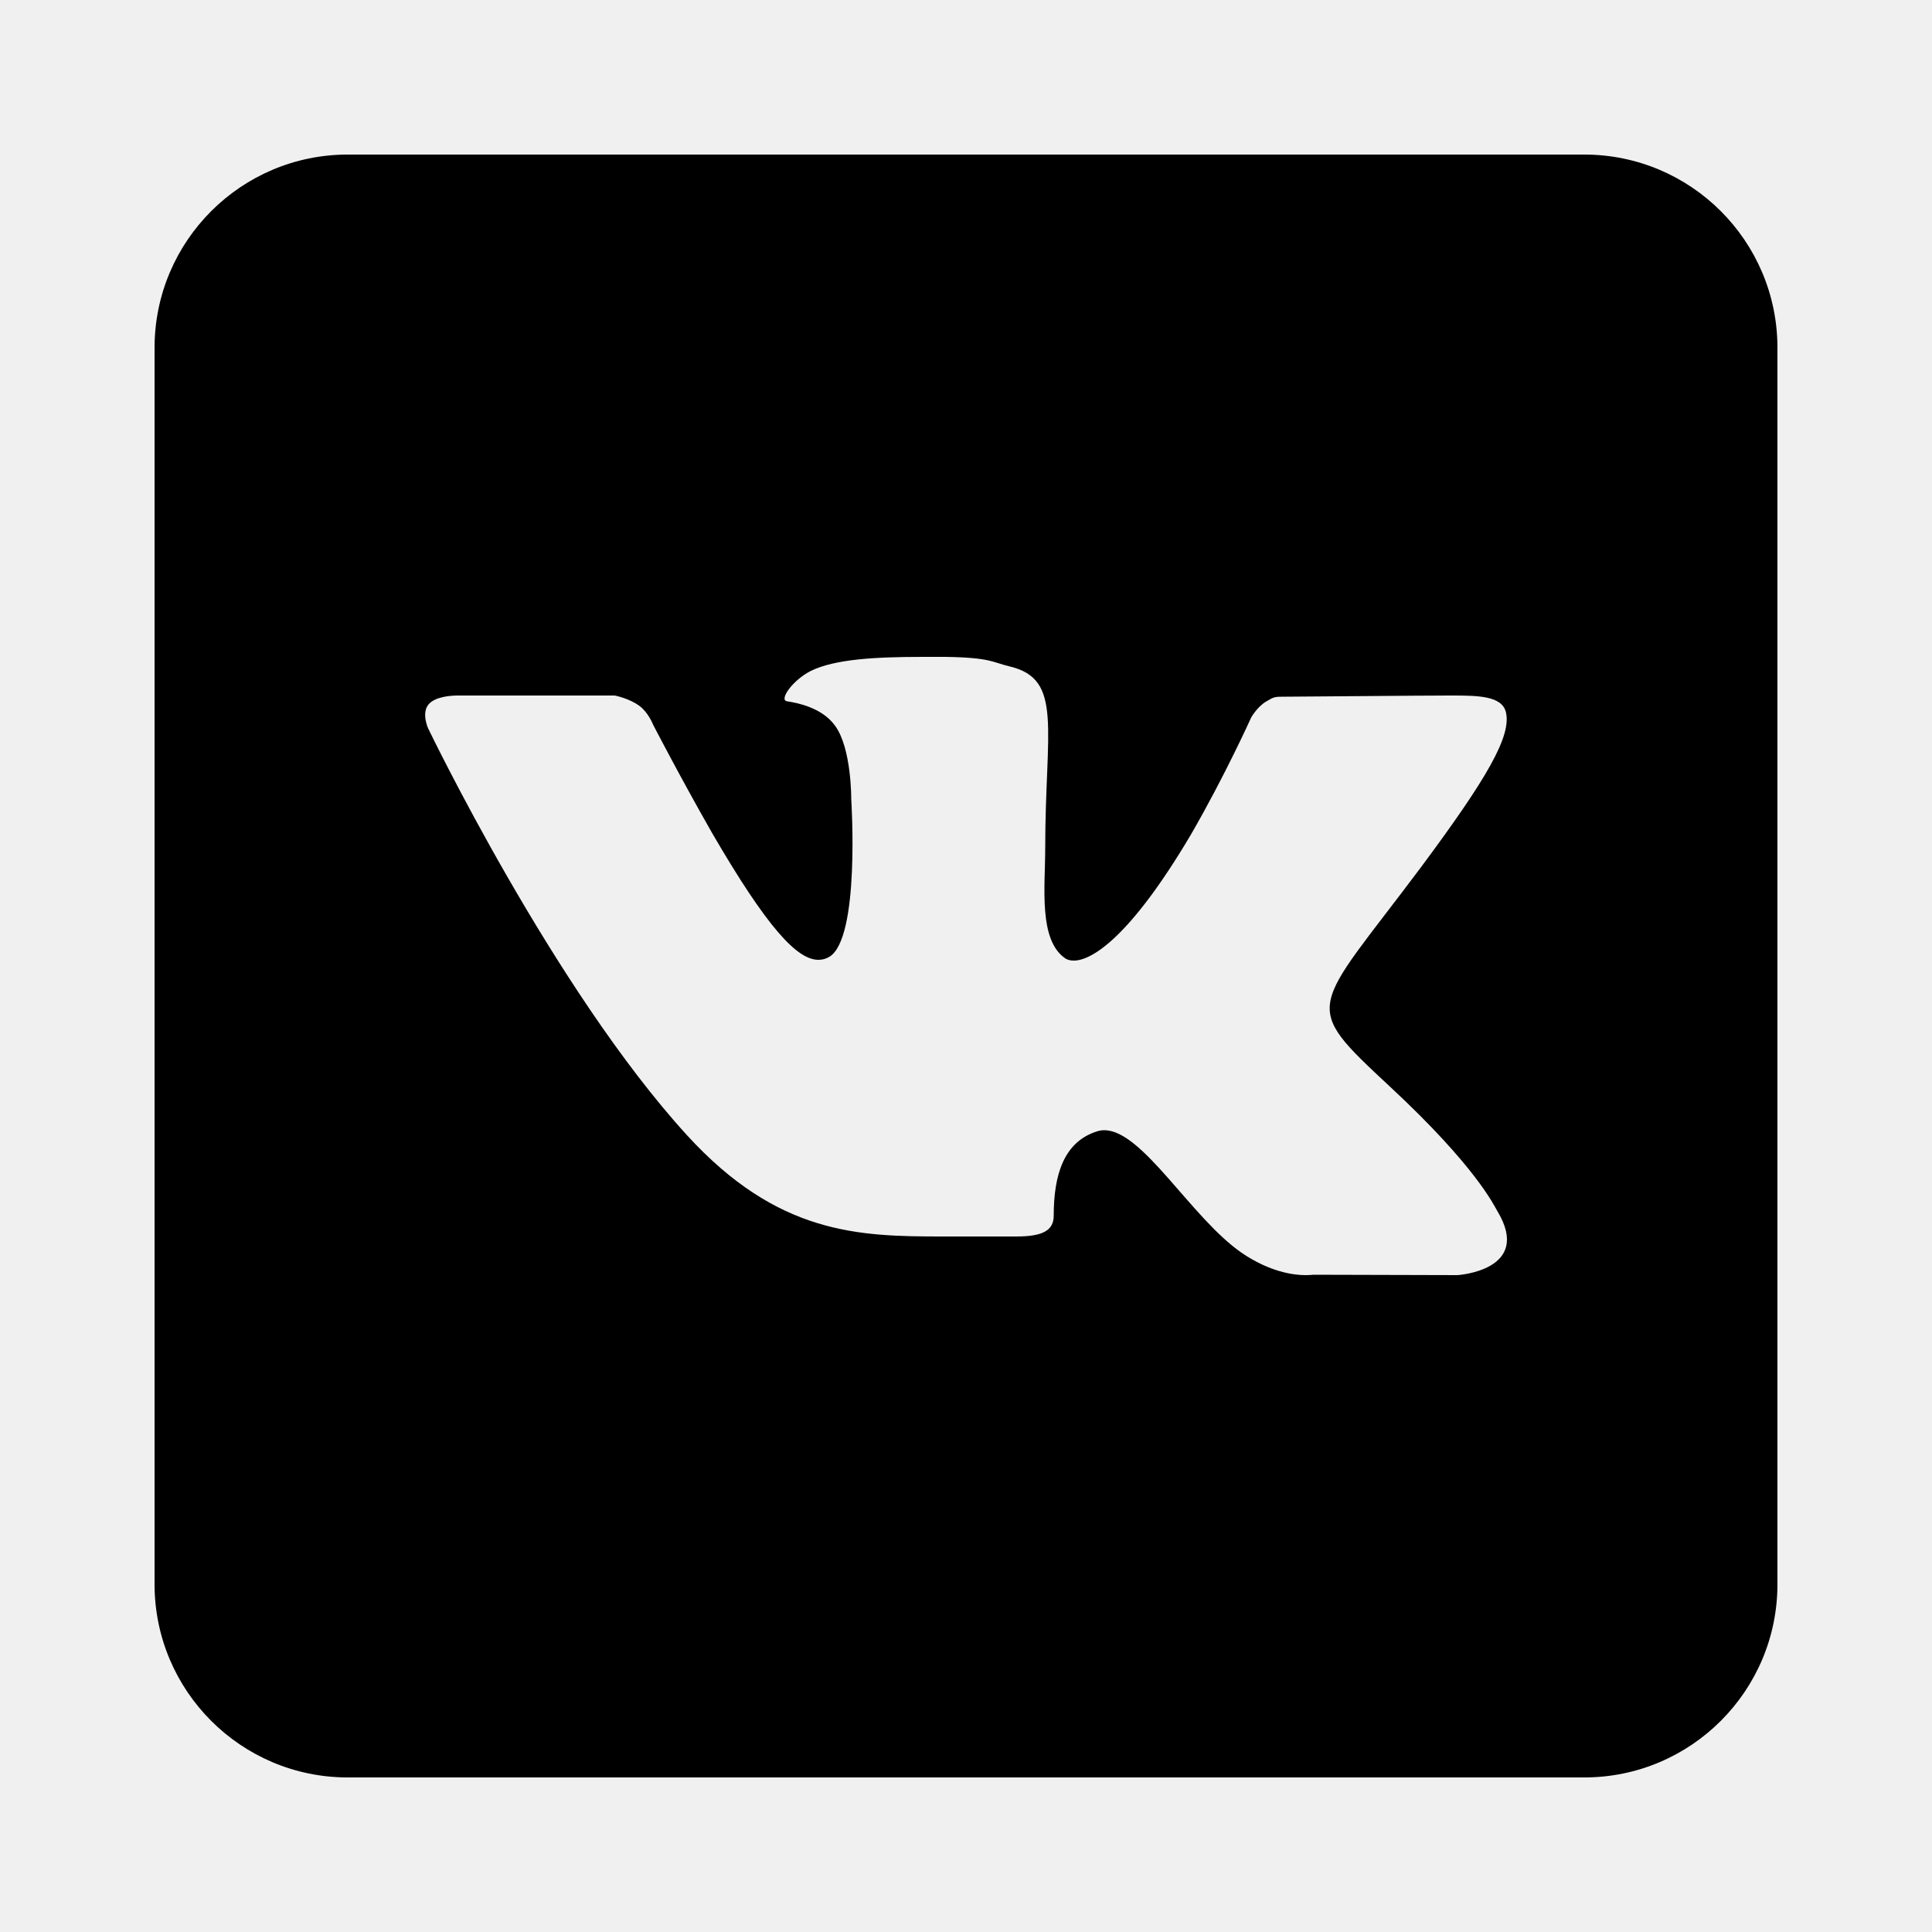
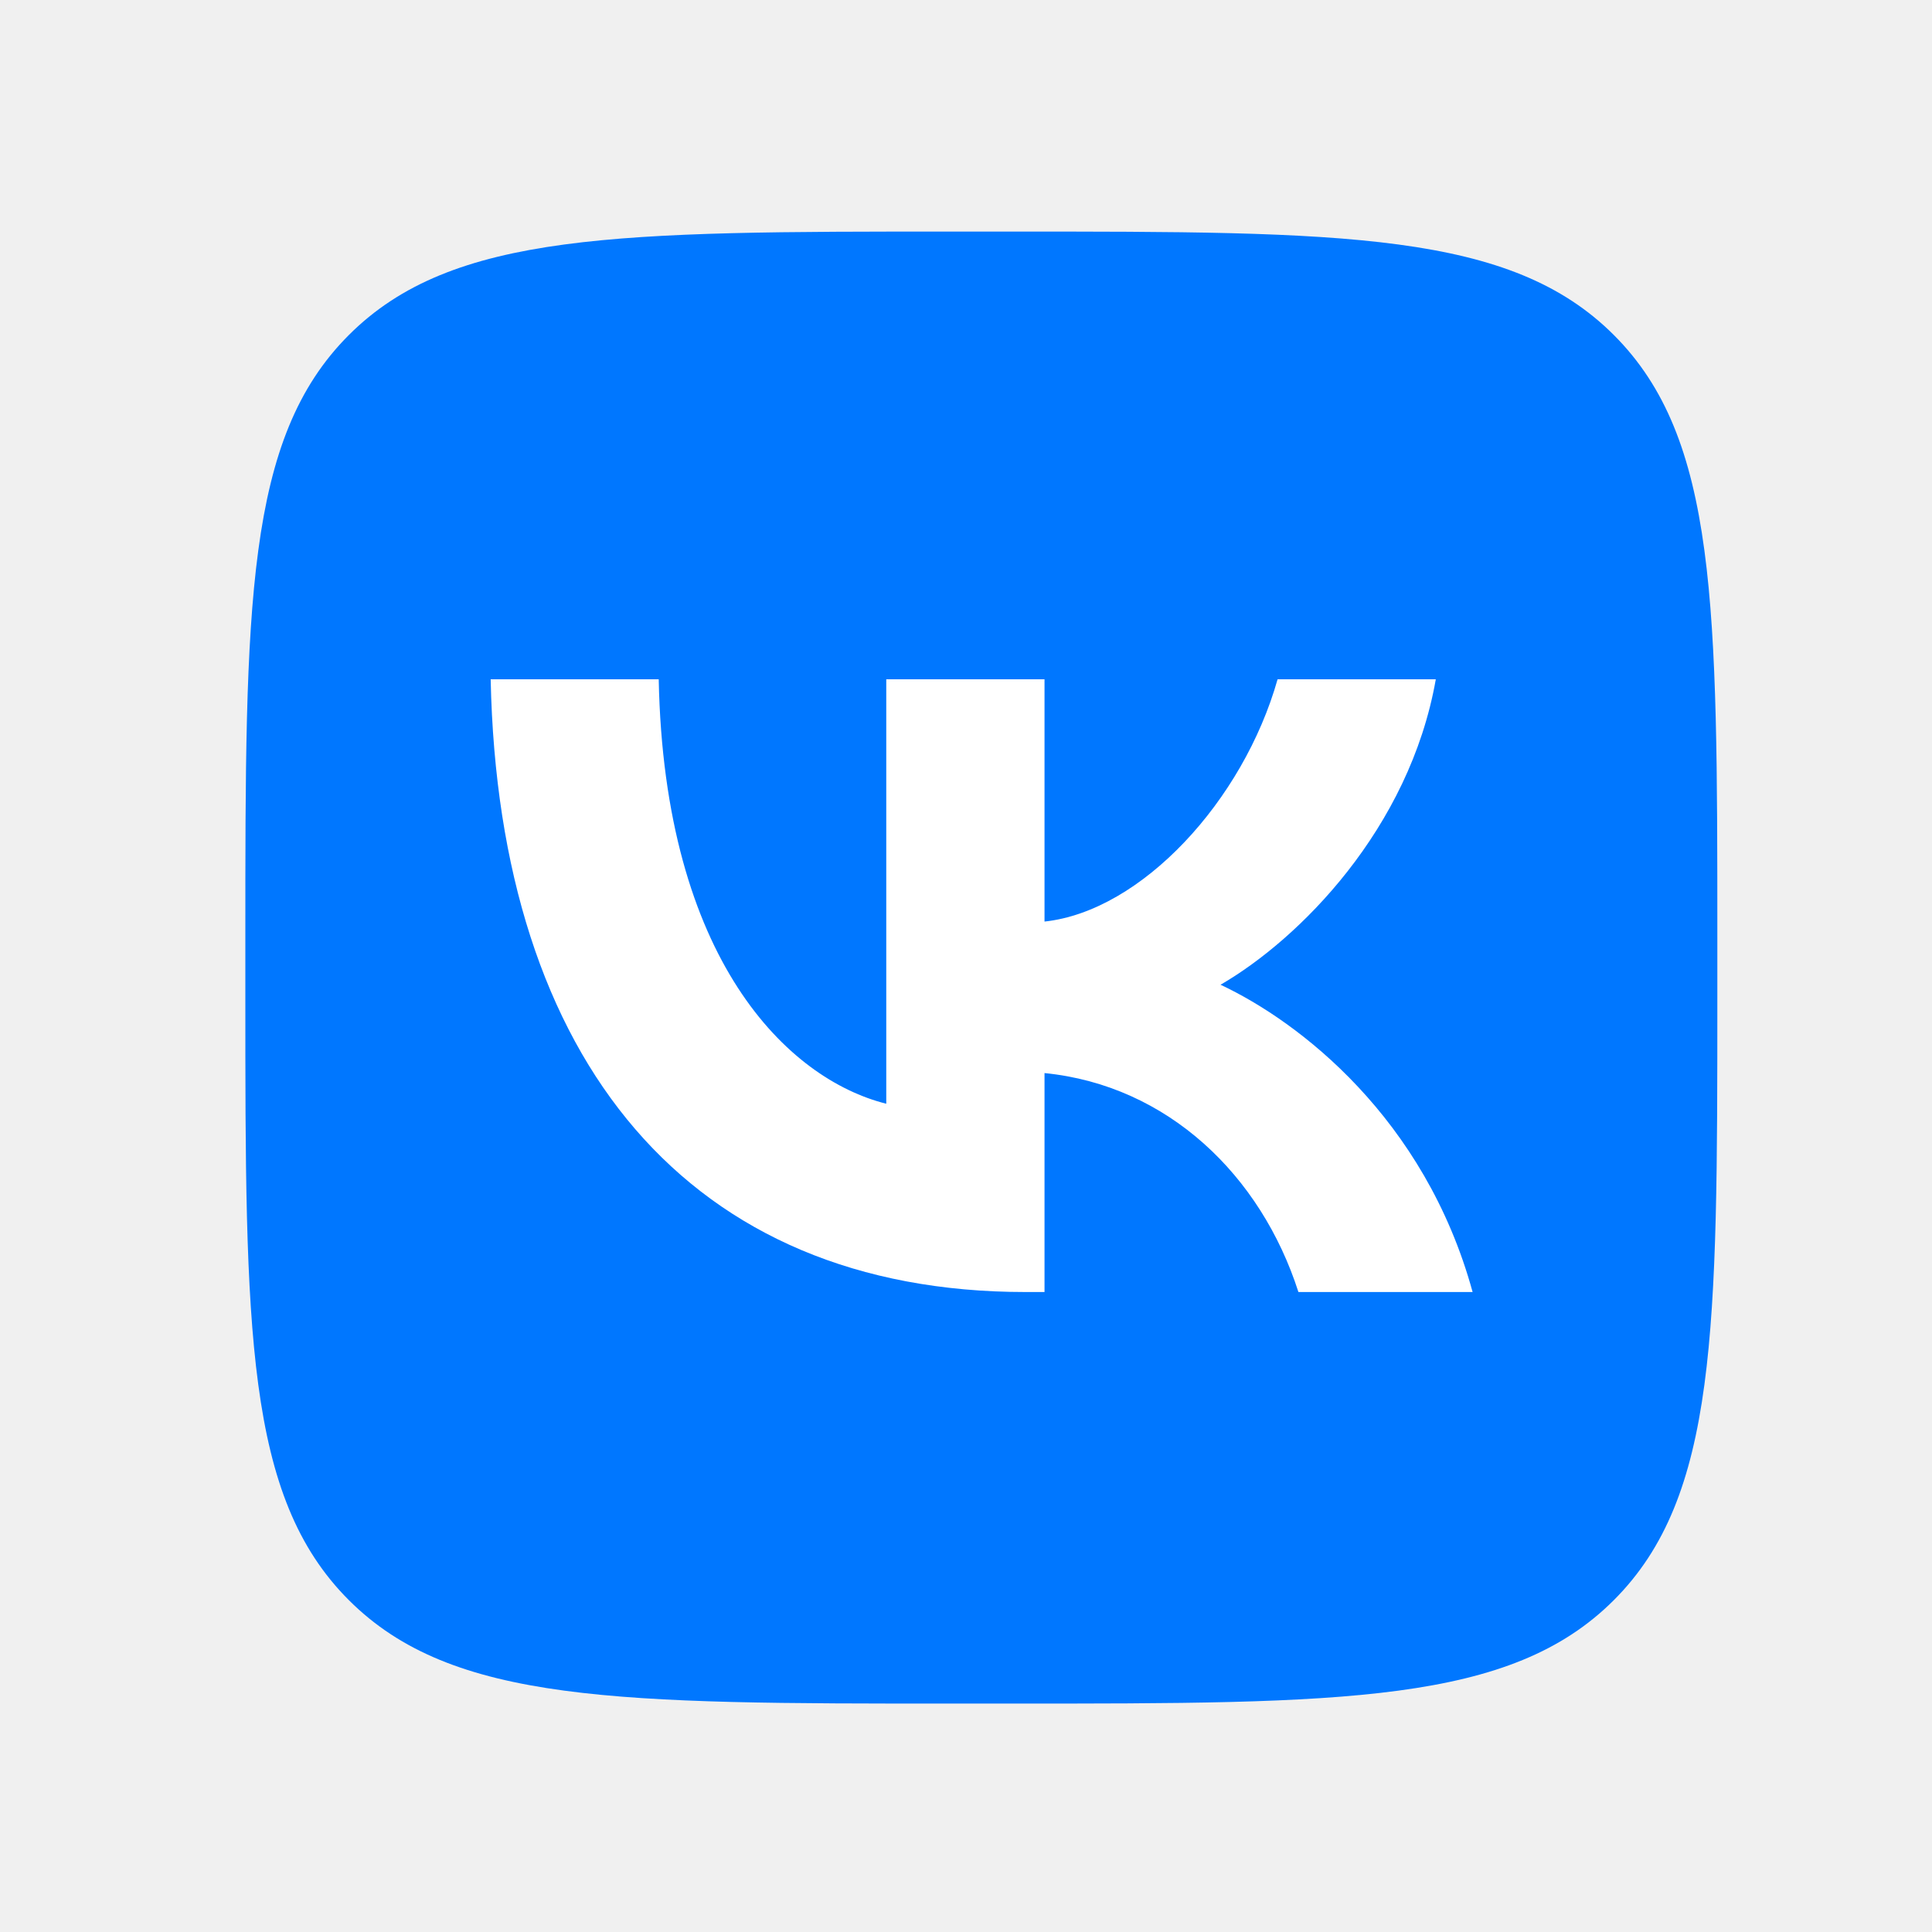
- <svg xmlns="http://www.w3.org/2000/svg" viewBox="0 0 50 50" width="50px" height="50px">
-   <path d="M41,4H9C6.24,4,4,6.24,4,9v32c0,2.76,2.24,5,5,5h32c2.76,0,5-2.24,5-5V9C46,6.24,43.76,4,41,4z M37.72,33l-3.73-0.01 c0,0-0.08,0.01-0.21,0.01c-0.3,0-0.92-0.08-1.65-0.58c-1.31-0.91-2.56-3.17-3.55-3.17c-0.07,0-0.13,0.01-0.19,0.03 c-0.86,0.27-1.12,1.13-1.12,2.18c0,0.37-0.26,0.54-0.96,0.54h-1.93c-2.16,0-4.25-0.05-6.6-2.62c-3.46-3.79-6.7-10.53-6.7-10.53 s-0.18-0.39,0.01-0.62c0.18-0.21,0.6-0.23,0.76-0.23c0.04,0,0.06,0,0.06,0h4c0,0,0.37,0.07,0.64,0.27c0.23,0.17,0.35,0.48,0.35,0.48 s0.68,1.32,1.53,2.81c1.43,2.46,2.2,3.28,2.75,3.28c0.09,0,0.18-0.02,0.27-0.07c0.82-0.45,0.58-4.09,0.58-4.09s0.01-1.32-0.42-1.9 c-0.33-0.46-0.96-0.59-1.24-0.63c-0.22-0.03,0.14-0.55,0.62-0.79c0.62-0.3,1.65-0.36,2.89-0.36h0.6c1.17,0.02,1.2,0.14,1.66,0.25 c1.38,0.33,0.91,1.62,0.91,4.71c0,0.99-0.18,2.38,0.53,2.85c0.05,0.03,0.12,0.05,0.21,0.05c0.46,0,1.45-0.59,3.03-3.26 c0.88-1.52,1.56-3.03,1.56-3.03s0.15-0.27,0.38-0.41c0.22-0.13,0.22-0.13,0.51-0.13h0.03c0.32,0,3.5-0.03,4.2-0.03h0.08 c0.67,0,1.28,0.01,1.39,0.42c0.16,0.62-0.49,1.73-2.2,4.03c-2.82,3.77-3.14,3.49-0.8,5.67c2.24,2.08,2.7,3.09,2.78,3.22 C39.68,32.88,37.72,33,37.72,33z" />
+ <svg xmlns="http://www.w3.org/2000/svg" width="100" height="100" viewBox="0 0 100 100" fill="none">
+   <path d="M12.699 48.557C12.699 31.317 12.699 22.698 18.055 17.342C23.41 11.986 32.03 11.986 49.27 11.986H52.318C69.558 11.986 78.178 11.986 83.534 17.342C88.889 22.698 88.889 31.317 88.889 48.557V51.605C88.889 68.845 88.889 77.465 83.534 82.821C78.178 88.177 69.558 88.177 52.318 88.177H49.27C32.03 88.177 23.41 88.177 18.055 82.821C12.699 77.465 12.699 68.845 12.699 51.605V48.557Z" fill="#0077FF" />
+   <path d="M53.079 66.875C35.714 66.875 25.81 54.97 25.397 35.161H34.095C34.381 49.7 40.794 55.859 45.873 57.129V35.161H54.064V47.7C59.08 47.161 64.349 41.447 66.127 35.161H74.317C72.952 42.907 67.238 48.621 63.174 50.97C67.238 52.875 73.746 57.859 76.222 66.875H67.206C65.27 60.843 60.445 56.177 54.064 55.542V66.875H53.079Z" fill="white" />
</svg>
